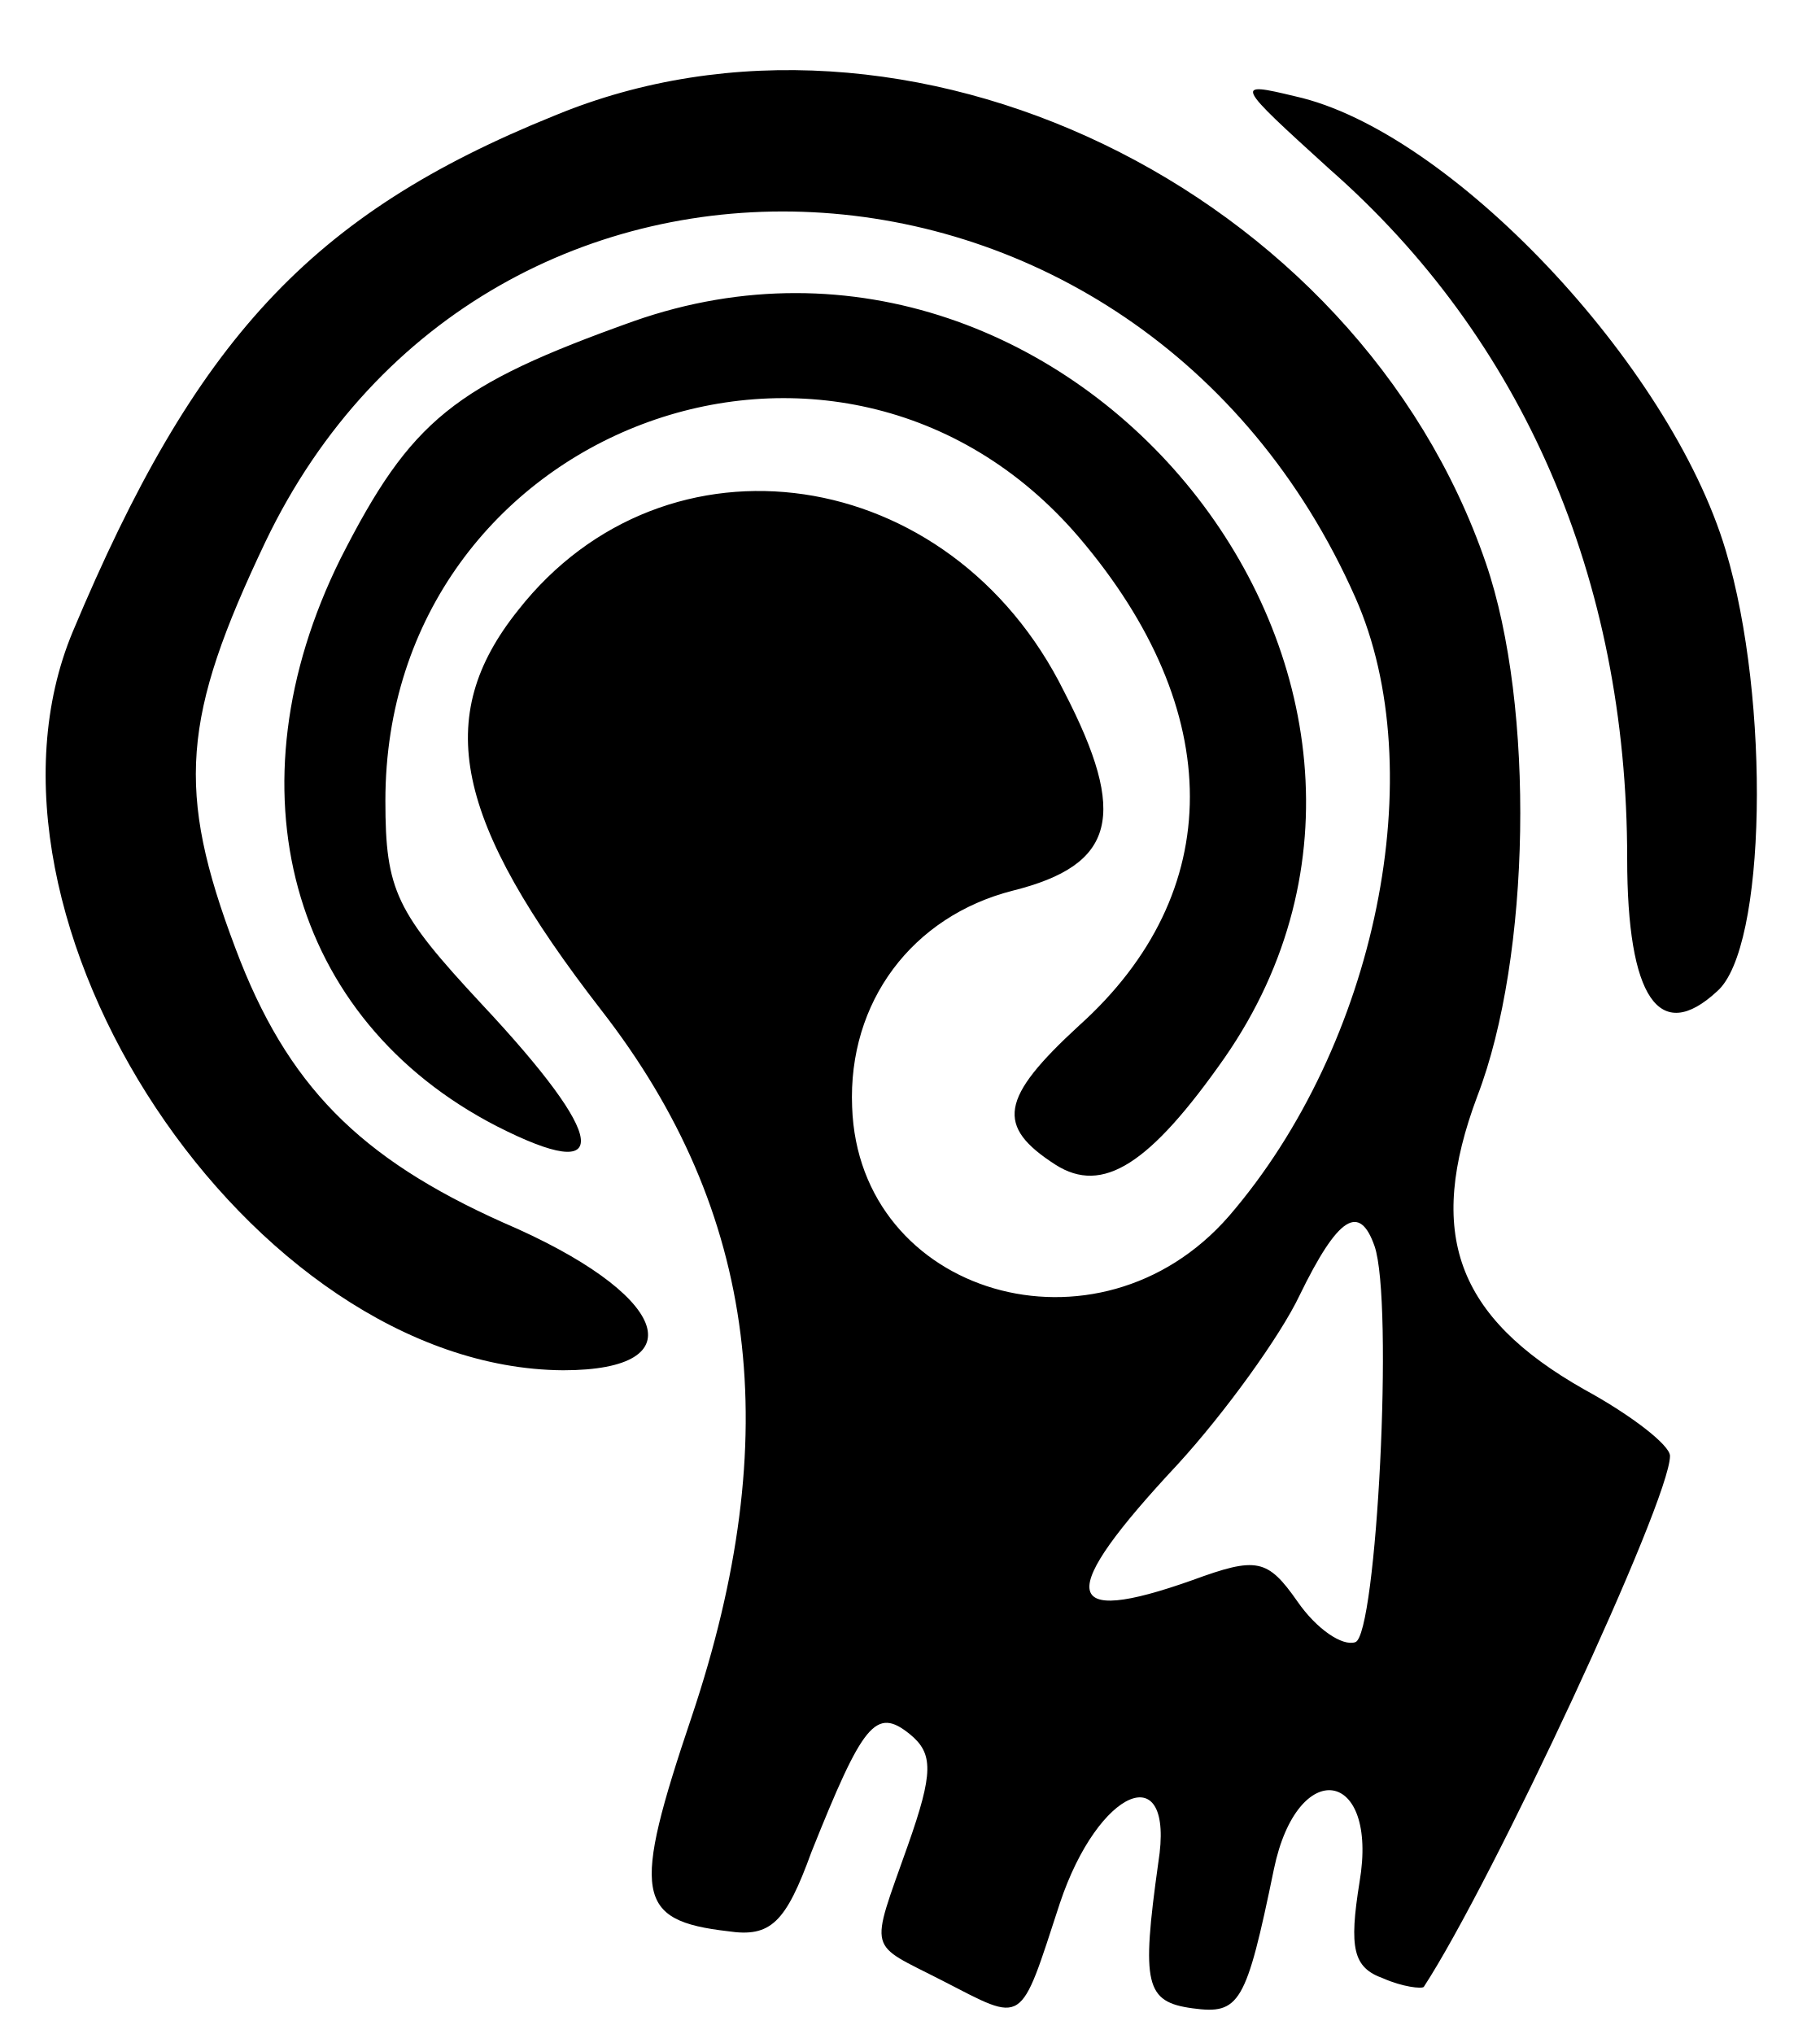
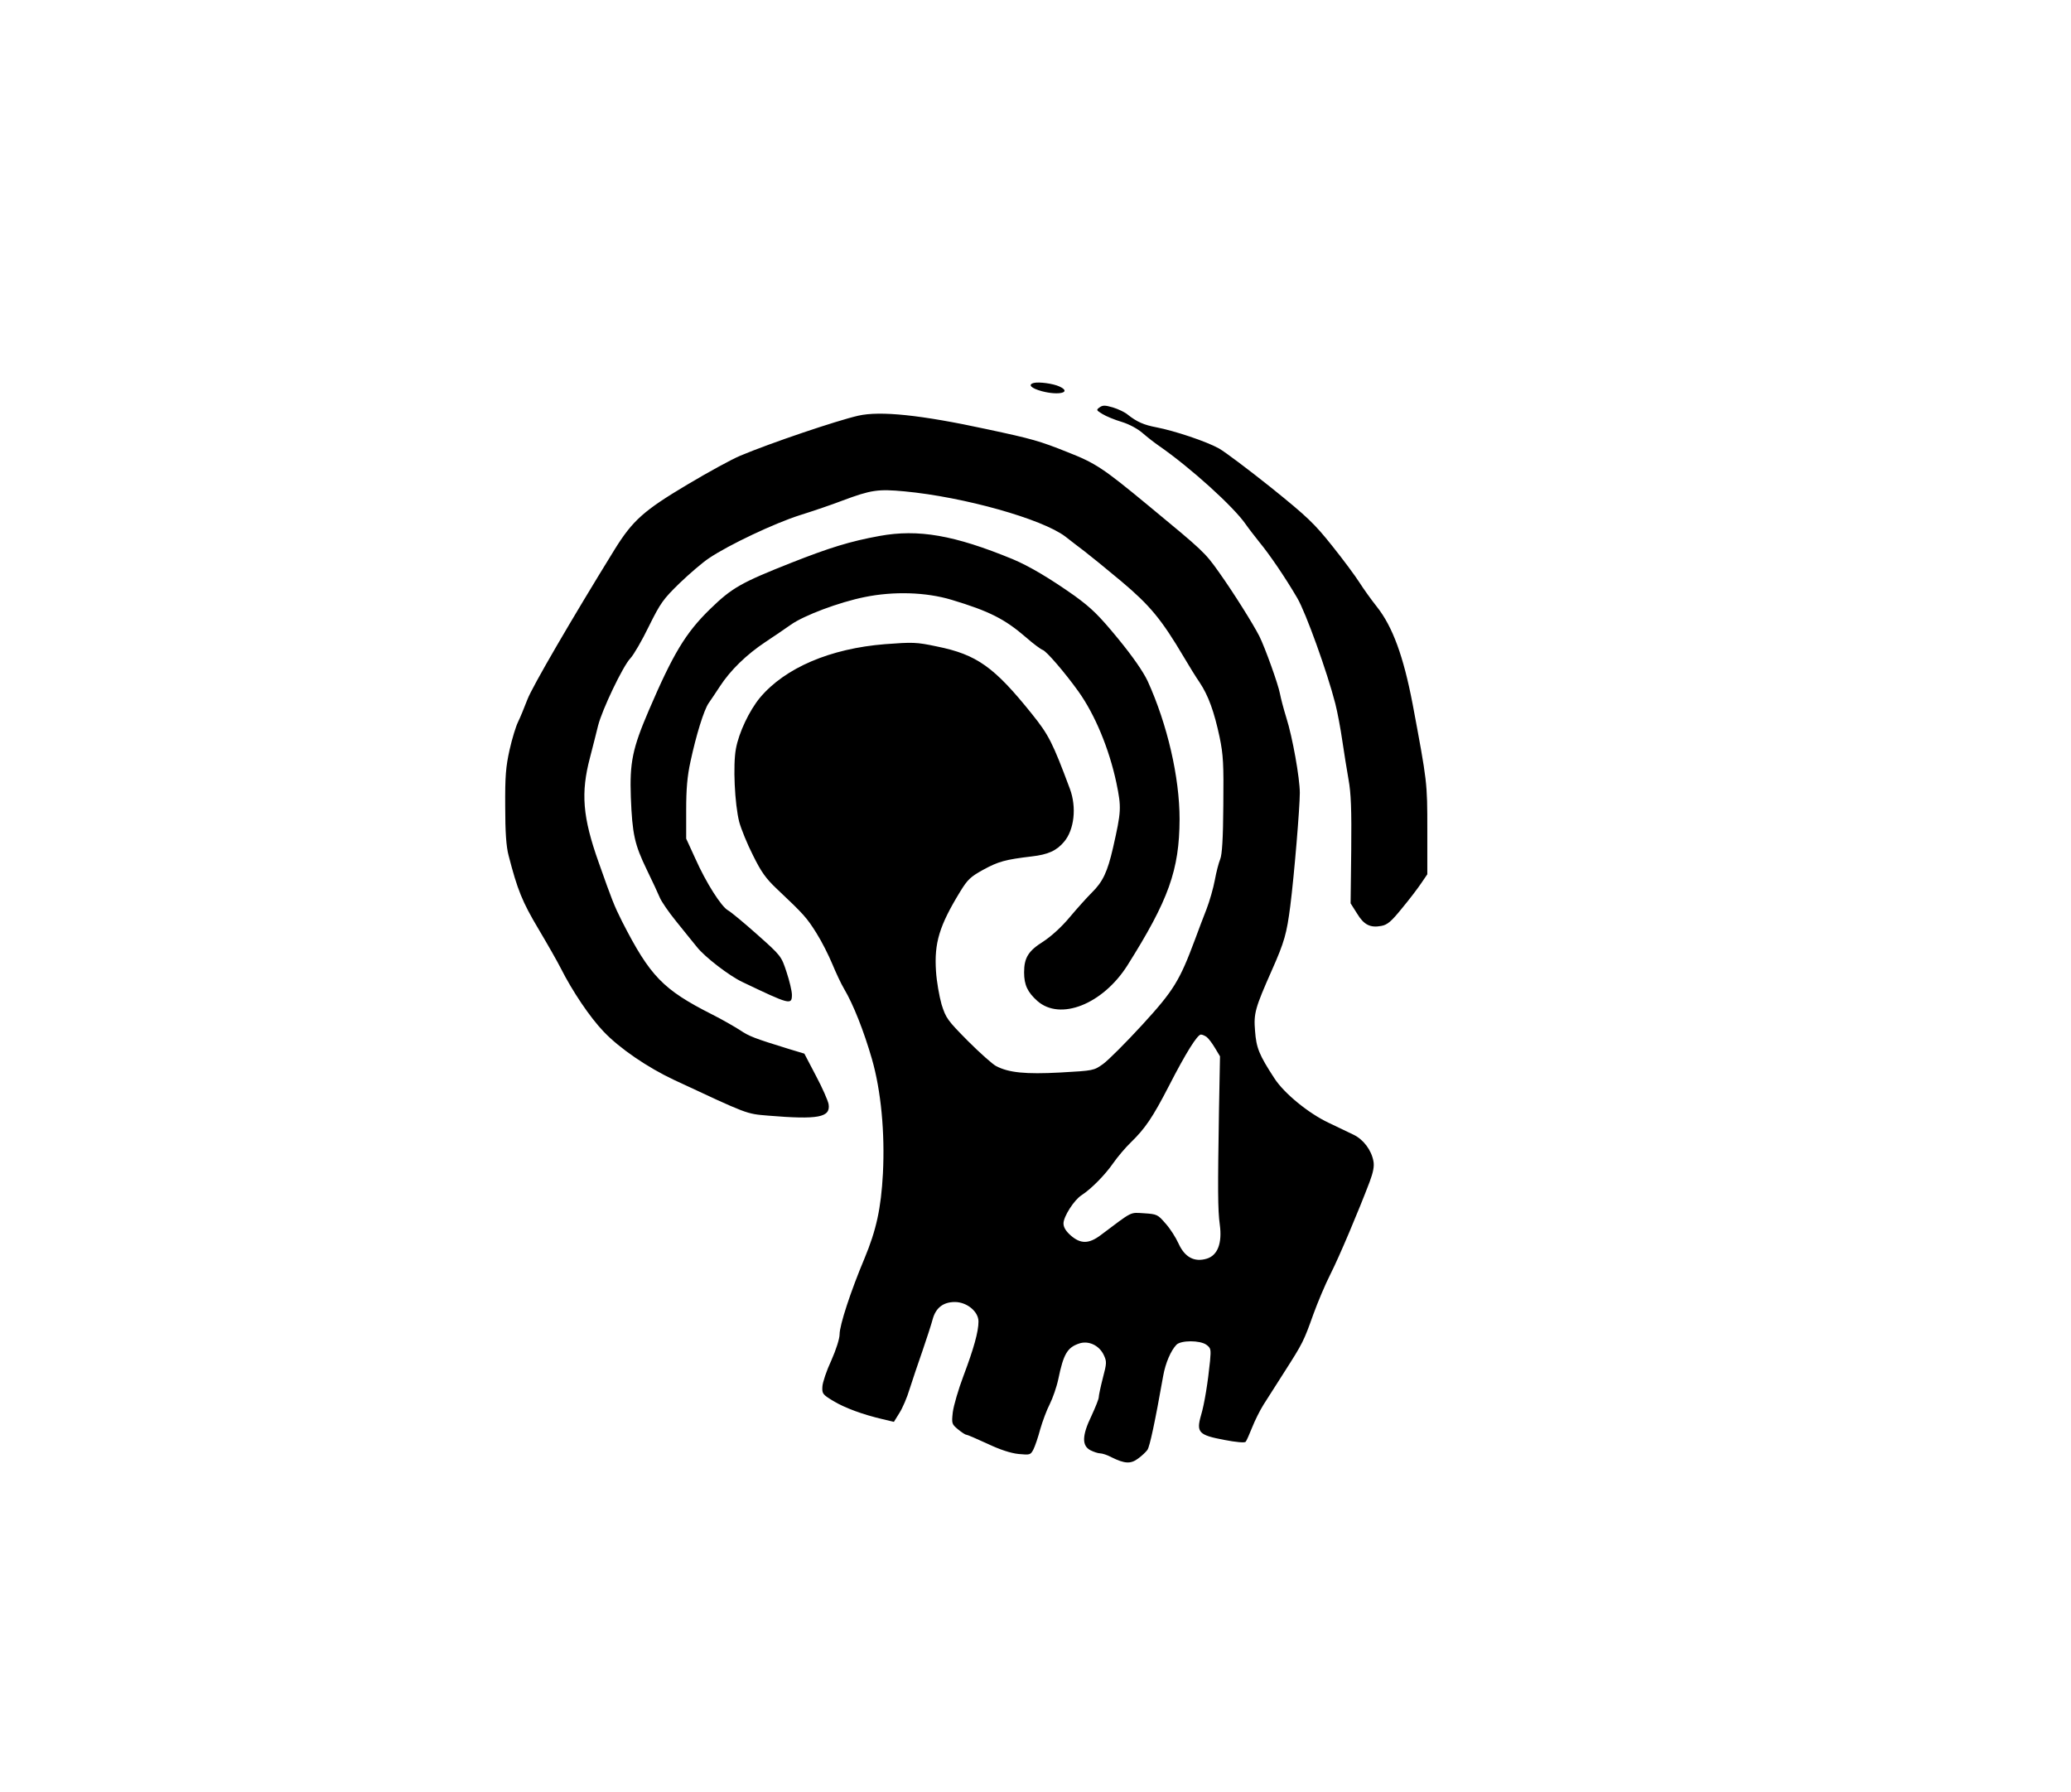
- <svg xmlns="http://www.w3.org/2000/svg" width="85" height="95" viewBox="0 0 85 95" preserveAspectRatio="xMidYMid meet">
-   <g transform="translate(0,95) scale(0.1,-0.1)" fill="black" stroke="none">
-     <path d="M259 896 c-114 -46 -168 -105 -225 -241 -56 -134 83 -344 229 -345 63 0 49 36 -28 69 -67 30 -101 64 -125 128 -28 74 -25 108 14 190 104 217 408 202 509 -26 36 -81 10 -209 -59 -289 -61 -70 -173 -37 -176 51 -2 49 28 89 75 101 48 12 54 35 24 93 -53 107 -186 126 -255 38 -40 -50 -30 -98 39 -187 73 -94 86 -199 42 -330 -28 -83 -26 -95 17 -100 20 -3 27 4 39 37 24 60 30 68 46 55 11 -9 11 -18 -1 -52 -18 -51 -19 -45 16 -63 39 -20 36 -22 55 36 18 54 54 69 46 19 -8 -57 -6 -65 16 -68 22 -3 25 2 38 65 11 53 49 47 40 -6 -5 -31 -3 -40 11 -45 9 -4 18 -5 19 -4 32 49 115 227 115 248 0 5 -18 19 -40 31 -60 34 -74 73 -50 137 25 65 27 182 4 249 -60 175 -271 277 -435 209z m383 -528 c9 -26 1 -182 -9 -185 -6 -2 -18 6 -27 19 -14 20 -19 21 -49 10 -62 -22 -64 -7 -7 54 22 24 48 60 57 79 18 37 28 43 35 23z M621 871 c90 -79 139 -191 139 -322 0 -65 15 -87 42 -62 23 20 25 136 4 206 -26 87 -129 196 -201 212 -29 7 -28 6 16 -34z M296 800 c-84 -30 -104 -46 -137 -111 -53 -107 -24 -215 73 -265 55 -28 52 -6 -7 57 -40 43 -45 53 -45 95 0 174 212 254 324 123 69 -81 69 -166 0 -228 -37 -34 -39 -47 -11 -65 22 -14 44 0 79 50 122 176 -71 416 -276 344z" />
+ <svg xmlns="http://www.w3.org/2000/svg" version="1.0" width="999pt" height="864pt" viewBox="0 0 999 864" preserveAspectRatio="xMidYMid meet">
+   <g transform="translate(0,864) scale(0.1,-0.1)" fill="#000000" stroke="none">
+     <path d="M4987 6793 c-31 -8 -13 -26 39 -40 84 -22 146 -5 84 23 -30 14 -98 23 -123 17z M5304 6675 c-17 -12 -16 -14 14 -32 18 -11 59 -28 93 -38 36 -11 77 -33 102 -55 23 -20 58 -47 77 -60 153 -106 361 -294 420 -380 13 -19 43 -57 65 -85 48 -58 124 -169 183 -270 41 -70 144 -356 183 -508 11 -43 26 -124 34 -180 8 -56 22 -140 30 -187 12 -66 15 -143 13 -341 l-3 -256 31 -49 c33 -55 64 -70 117 -60 29 5 48 21 99 84 35 42 77 97 93 121 l30 44 0 216 c0 228 0 227 -71 606 -44 229 -96 372 -172 468 -27 34 -65 87 -84 117 -19 30 -78 110 -131 176 -86 108 -119 140 -294 281 -109 87 -223 173 -253 190 -61 34 -214 85 -302 102 -59 11 -94 26 -138 61 -14 12 -46 27 -72 35 -38 11 -49 11 -64 0z M4140 6635 c-105 -24 -424 -132 -569 -193 -41 -17 -156 -80 -255 -139 -210 -125 -264 -173 -351 -313 -205 -332 -398 -663 -421 -724 -15 -39 -35 -88 -45 -108 -10 -20 -29 -81 -41 -135 -18 -81 -22 -127 -21 -273 0 -124 5 -193 16 -235 43 -167 66 -224 144 -355 44 -74 93 -160 108 -190 56 -111 140 -236 207 -306 77 -81 212 -173 340 -233 358 -167 346 -163 453 -172 242 -20 302 -9 292 55 -3 17 -30 79 -61 137 l-56 107 -73 22 c-169 52 -194 62 -237 91 -25 16 -85 51 -135 76 -237 120 -299 184 -434 448 -39 78 -48 101 -113 285 -78 219 -87 336 -42 506 14 55 32 124 39 154 19 76 120 288 156 325 16 17 56 86 89 154 56 113 69 131 148 208 48 46 111 100 141 120 96 65 319 170 439 208 64 20 158 52 207 71 137 51 170 56 298 44 287 -27 664 -133 776 -218 25 -20 66 -51 91 -70 25 -19 105 -84 178 -145 139 -117 194 -183 303 -367 24 -41 58 -96 76 -122 42 -63 70 -141 96 -263 18 -87 20 -130 18 -329 -1 -160 -6 -238 -15 -260 -7 -17 -19 -62 -26 -101 -7 -38 -25 -101 -40 -140 -15 -38 -40 -104 -55 -145 -75 -201 -103 -247 -255 -413 -79 -86 -164 -171 -189 -189 -45 -32 -46 -32 -206 -41 -168 -9 -249 -1 -310 31 -16 8 -78 63 -136 121 -99 100 -106 110 -127 176 -11 39 -24 111 -27 161 -9 136 16 219 117 384 35 57 49 71 111 105 73 40 107 49 232 64 81 9 122 28 158 71 49 58 61 166 28 255 -84 225 -102 260 -183 361 -182 227 -266 287 -459 326 -99 21 -116 21 -250 11 -264 -21 -482 -114 -603 -258 -52 -63 -102 -169 -116 -246 -15 -78 -6 -268 16 -354 9 -33 38 -105 66 -160 40 -81 62 -112 116 -163 128 -121 143 -137 190 -212 26 -41 60 -109 77 -150 17 -41 42 -95 57 -120 44 -74 95 -203 134 -338 44 -153 63 -355 53 -552 -9 -169 -32 -273 -89 -410 -66 -157 -120 -321 -120 -366 0 -21 -17 -74 -40 -126 -23 -49 -42 -106 -43 -126 -2 -34 1 -38 52 -69 56 -34 144 -66 238 -88 l55 -13 26 42 c15 23 38 76 50 117 13 41 41 124 62 184 21 61 43 129 49 152 15 55 51 83 107 83 58 0 114 -46 114 -94 0 -49 -23 -131 -72 -261 -25 -66 -48 -145 -52 -177 -6 -54 -5 -57 25 -82 17 -14 35 -26 40 -26 5 0 51 -20 101 -43 61 -29 113 -46 151 -50 55 -5 58 -5 72 22 8 16 23 60 33 98 11 38 31 92 46 121 14 28 33 82 41 120 25 122 44 153 101 172 45 15 96 -9 118 -55 15 -32 15 -39 -4 -111 -11 -43 -20 -85 -20 -94 0 -8 -16 -48 -35 -89 -46 -95 -47 -144 -5 -166 16 -8 37 -15 47 -15 10 0 35 -8 55 -19 63 -31 92 -33 128 -6 18 13 38 32 45 42 11 16 36 131 76 357 11 62 37 122 64 150 22 22 113 22 144 0 22 -16 23 -22 18 -78 -10 -101 -27 -208 -44 -264 -23 -81 -10 -94 112 -117 57 -11 99 -15 104 -9 4 5 18 36 31 69 13 33 38 83 55 110 18 28 64 100 102 160 87 136 92 146 138 275 21 58 58 146 83 195 43 85 135 303 189 445 17 46 23 75 18 100 -10 53 -48 104 -96 127 -24 12 -78 37 -119 57 -98 46 -215 142 -262 214 -75 115 -88 148 -94 230 -7 84 0 109 81 292 61 137 72 178 89 310 19 150 46 475 46 546 0 70 -35 268 -65 362 -13 42 -27 95 -31 117 -8 44 -72 222 -99 276 -31 61 -126 212 -195 309 -68 96 -76 103 -340 321 -219 181 -255 205 -390 258 -135 54 -170 64 -390 111 -319 69 -514 89 -620 65z m1681 -2997 c9 -7 27 -31 40 -53 l24 -40 -5 -265 c-6 -372 -6 -476 4 -547 12 -89 -10 -148 -63 -164 -60 -18 -106 7 -136 73 -13 29 -41 73 -63 97 -37 43 -41 45 -103 49 -70 4 -52 13 -209 -105 -57 -43 -97 -44 -145 -2 -24 21 -35 40 -35 58 0 33 51 113 87 136 49 32 115 100 153 155 21 30 59 75 85 100 69 67 105 120 183 271 83 162 138 249 155 249 7 0 20 -6 28 -12z M4243 6055 c-143 -26 -242 -57 -425 -129 -245 -97 -287 -121 -393 -224 -118 -115 -178 -215 -296 -490 -78 -182 -92 -250 -86 -417 7 -179 18 -228 77 -350 27 -55 55 -116 63 -135 8 -19 43 -70 78 -113 35 -44 81 -100 101 -125 38 -48 155 -138 218 -168 230 -110 240 -113 240 -62 0 18 -12 68 -26 110 -25 76 -26 78 -142 181 -64 57 -127 109 -140 116 -32 17 -106 133 -158 250 l-44 96 0 138 c0 101 5 163 21 235 27 126 64 246 87 280 11 15 35 52 55 82 50 77 128 153 220 214 42 28 97 65 122 83 64 45 232 108 355 133 141 29 297 24 420 -13 183 -55 257 -93 359 -181 35 -31 72 -58 81 -61 18 -6 106 -108 172 -200 80 -112 148 -276 183 -440 25 -121 24 -137 -16 -314 -27 -117 -49 -164 -103 -217 -22 -22 -70 -75 -106 -118 -40 -48 -89 -92 -127 -117 -72 -45 -93 -78 -93 -149 0 -61 17 -96 64 -138 110 -97 315 -16 434 171 199 316 251 460 252 706 0 202 -59 457 -154 666 -22 46 -70 116 -143 205 -92 112 -128 147 -209 206 -119 84 -218 143 -299 177 -282 116 -455 146 -642 112z" />
  </g>
</svg>
